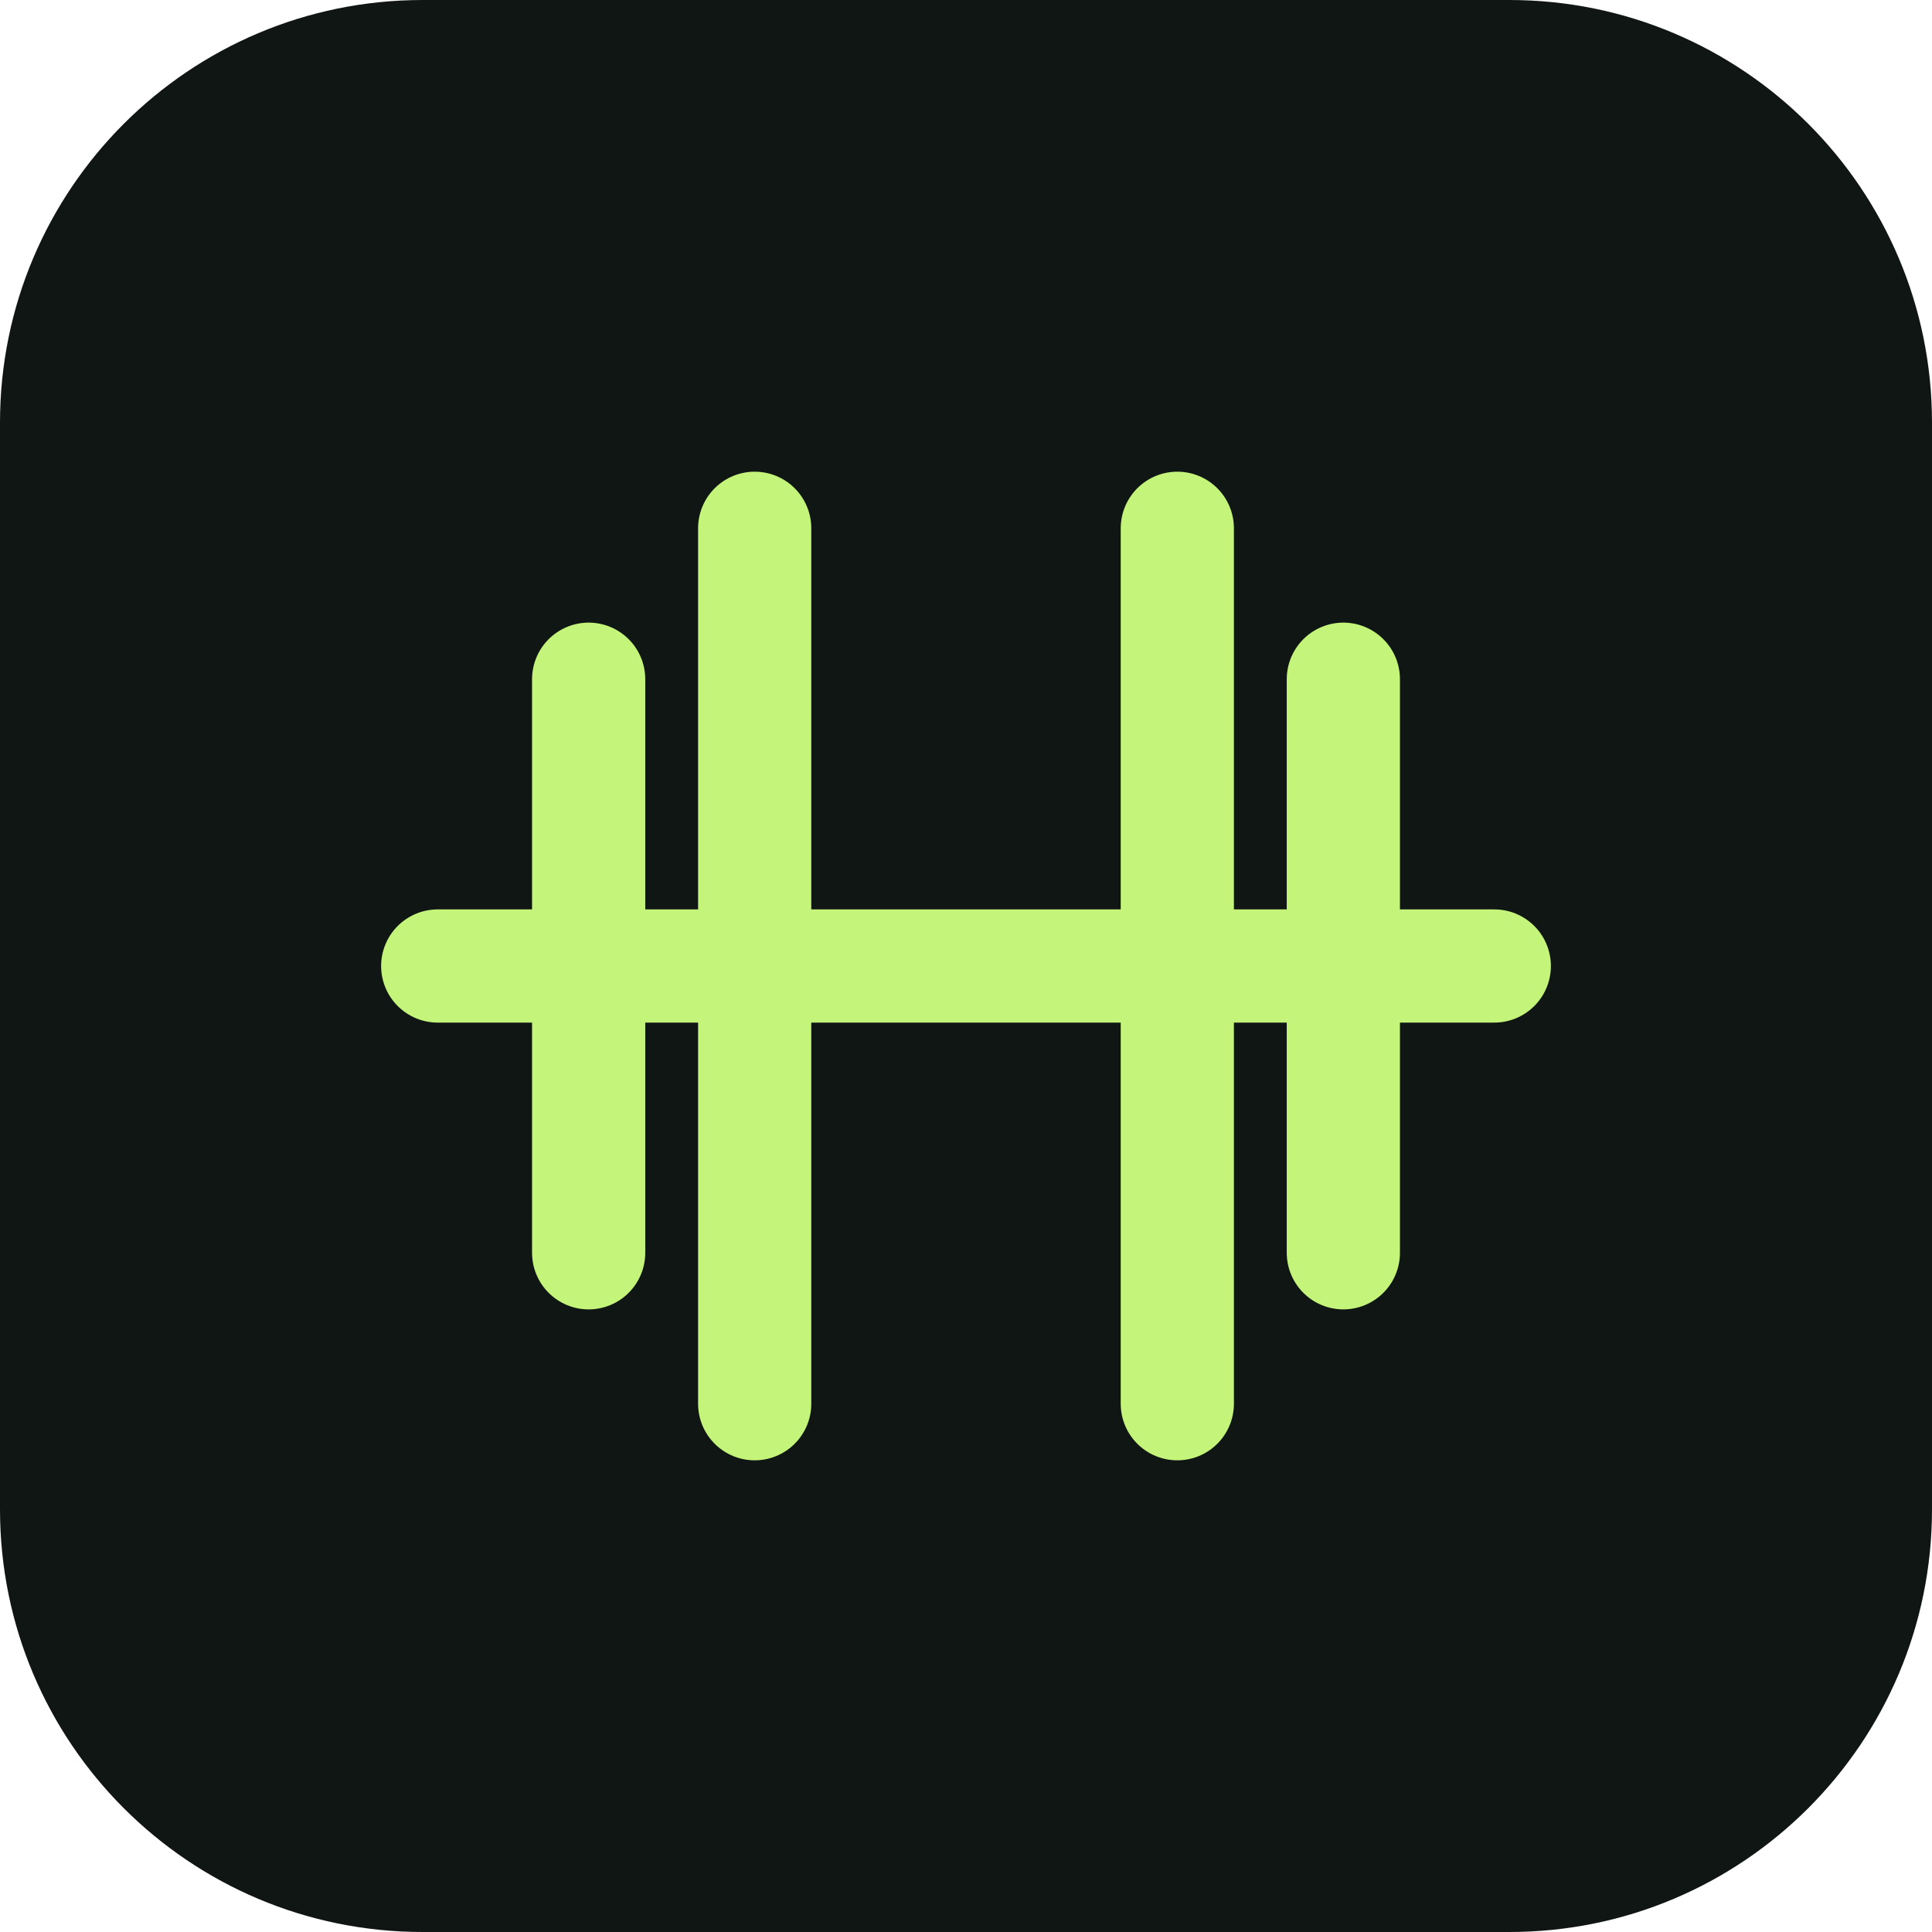
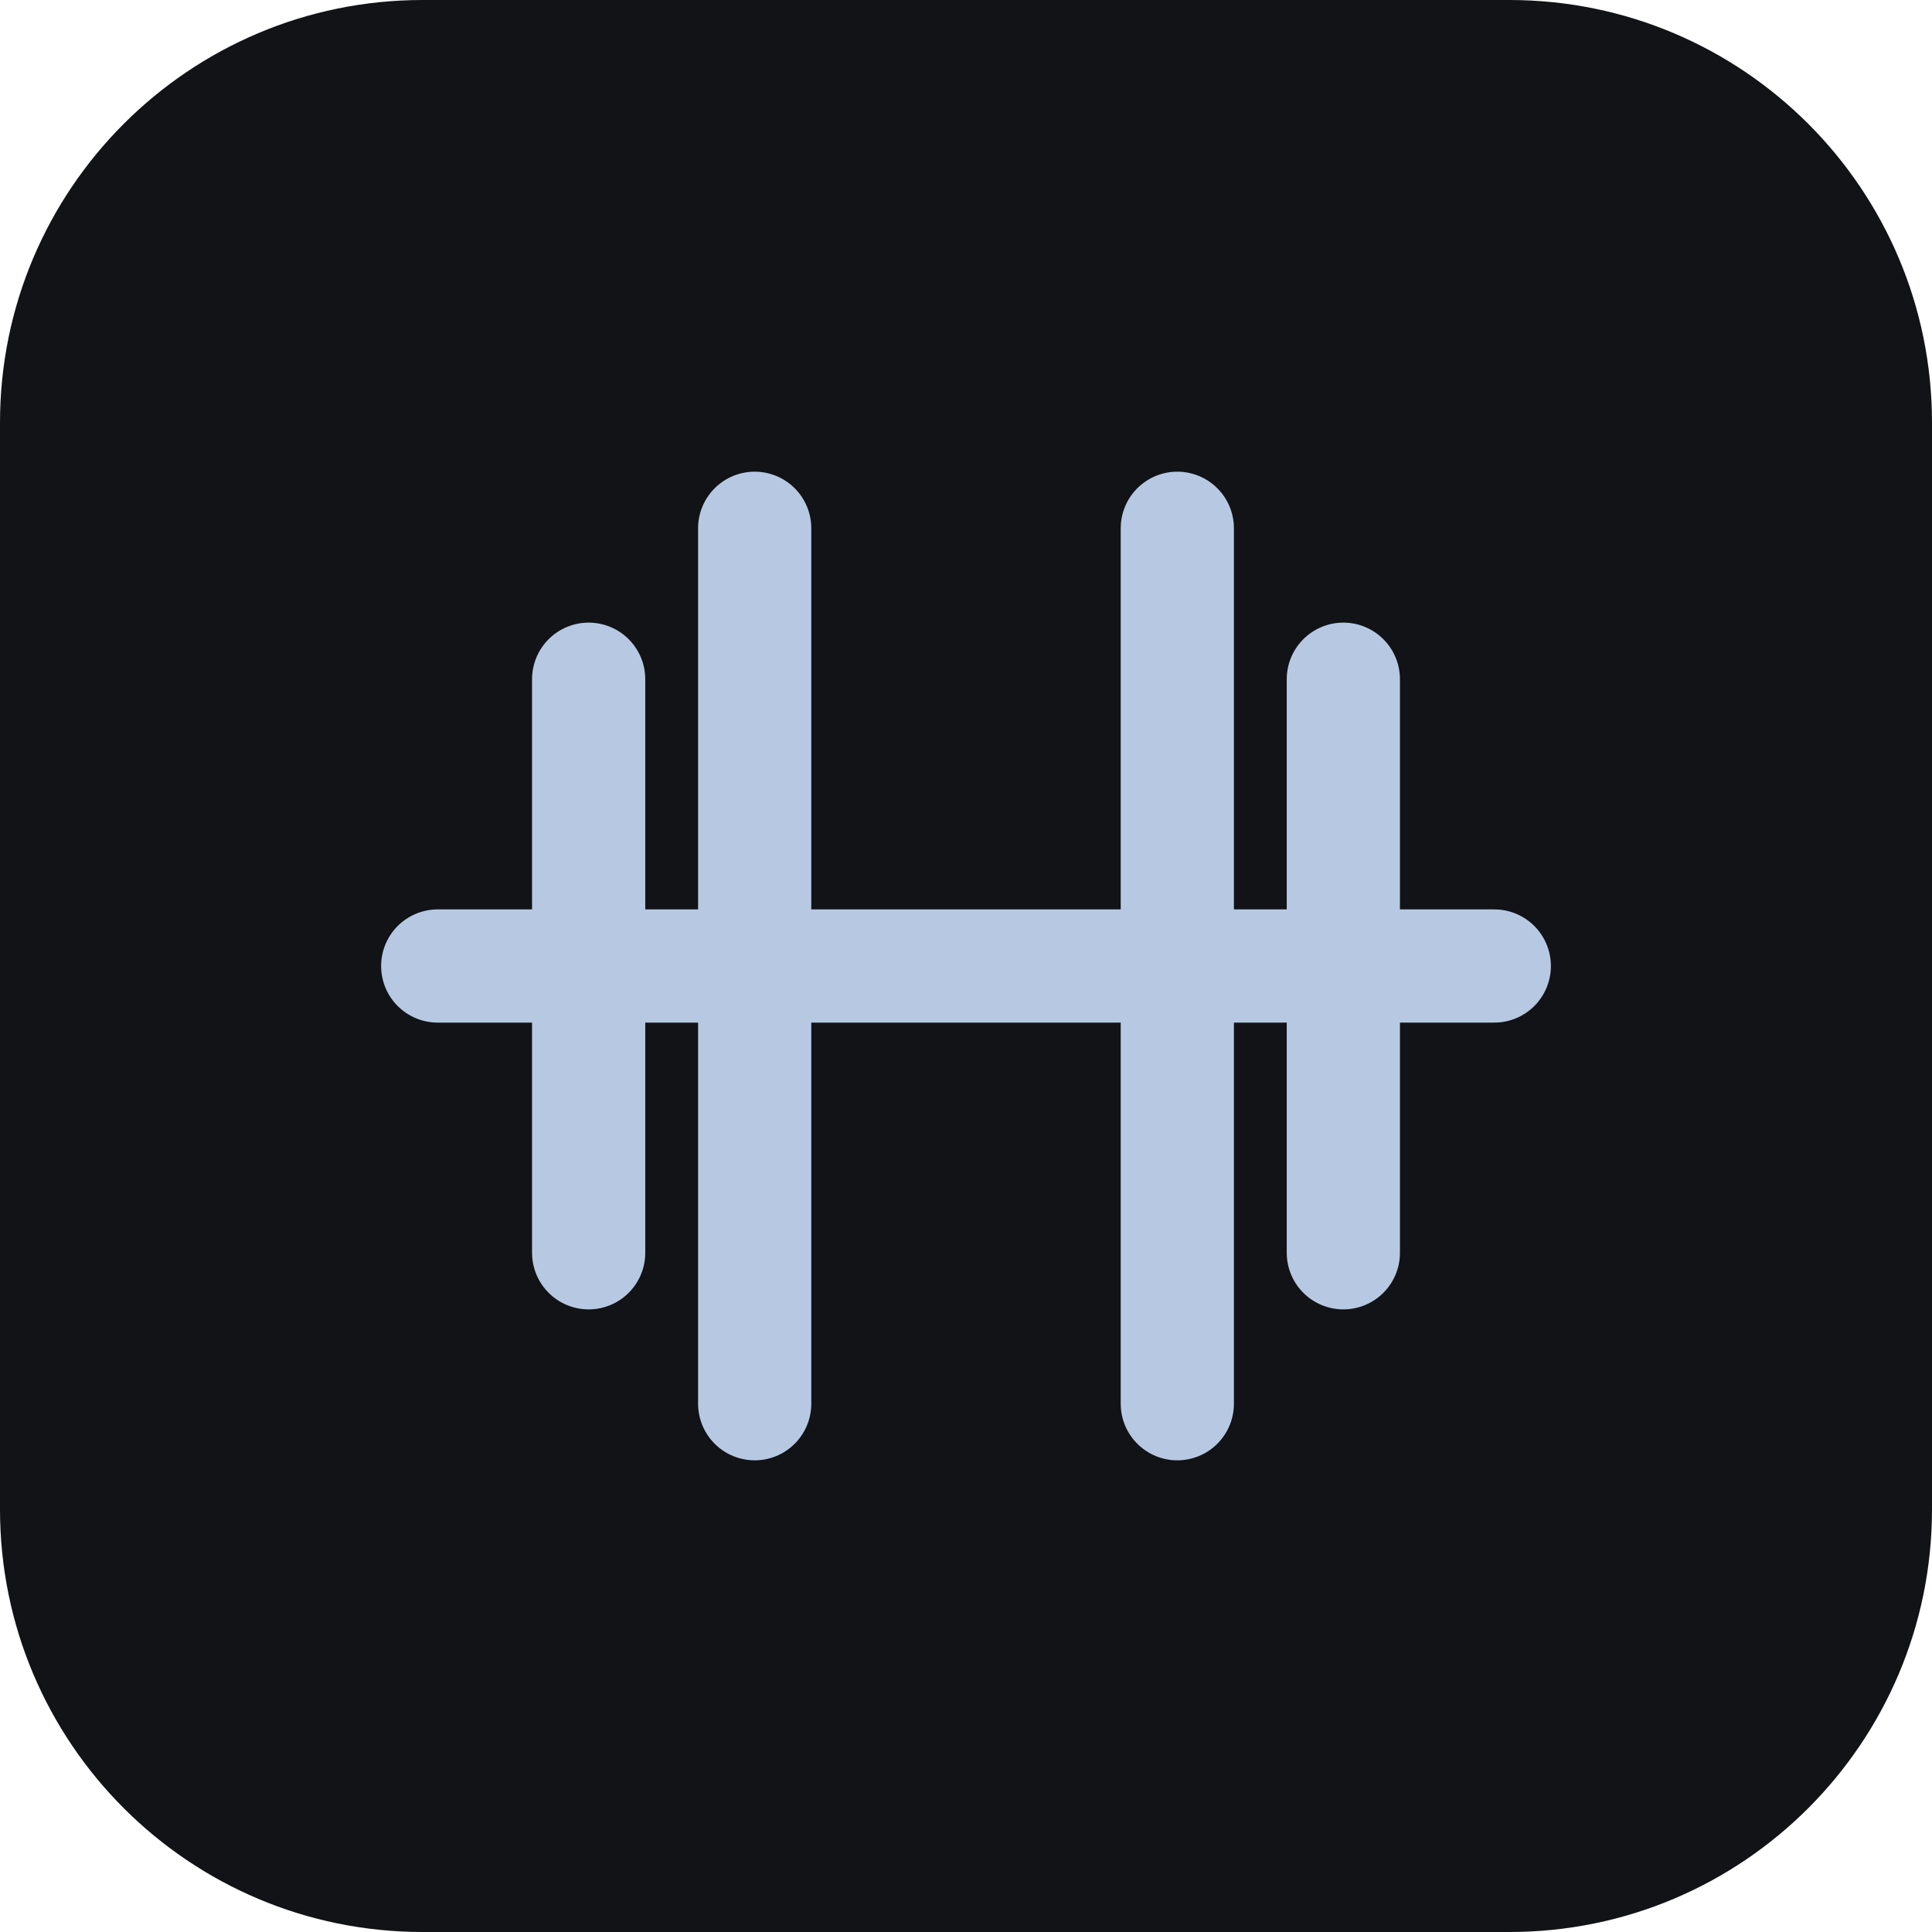
<svg xmlns="http://www.w3.org/2000/svg" viewBox="0 0 512 512">
-   <rect width="512" height="512" rx="112" fill="#101613" />
-   <g fill="none" stroke="#c4f57a" stroke-width="30" stroke-linecap="round">
+   <rect width="512" height="512" rx="112" fill="#111317" />
+   <g fill="none" stroke="#b7c9e2" stroke-width="30" stroke-linecap="round">
    <path d="M116 256h280m-240-76v152m44-192v232m112-232v232m44-192v152" />
  </g>
</svg>
